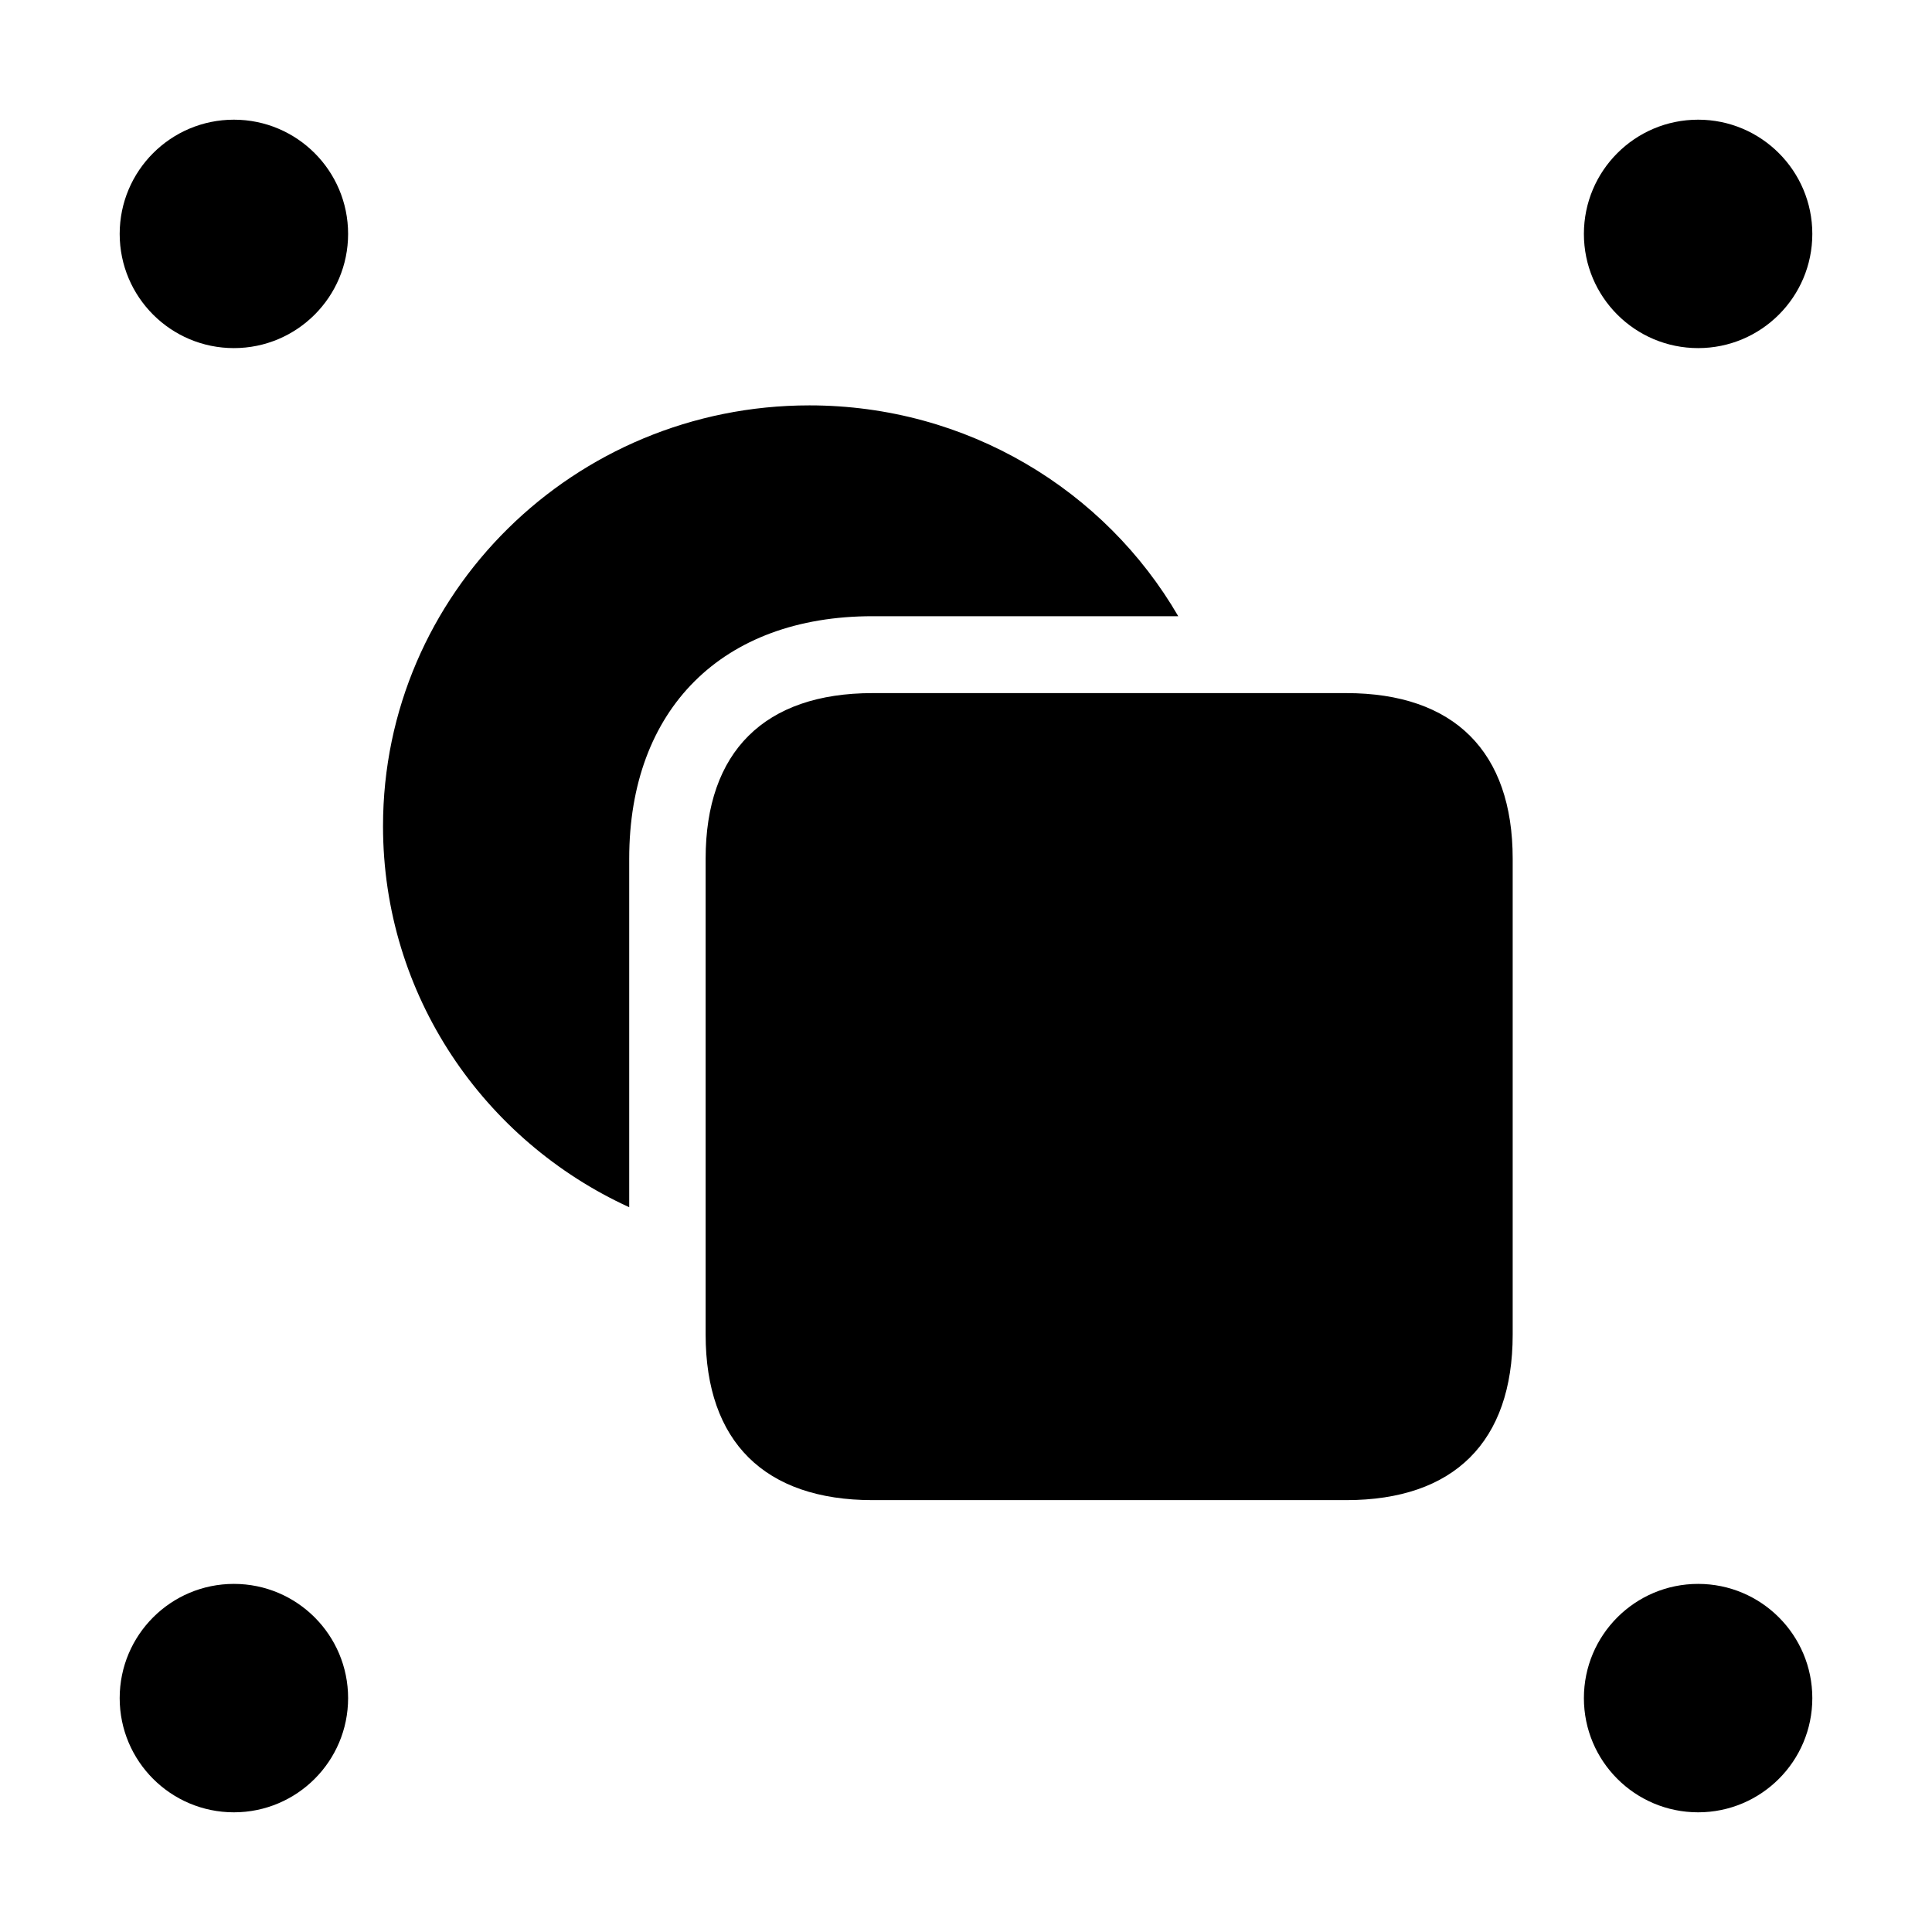
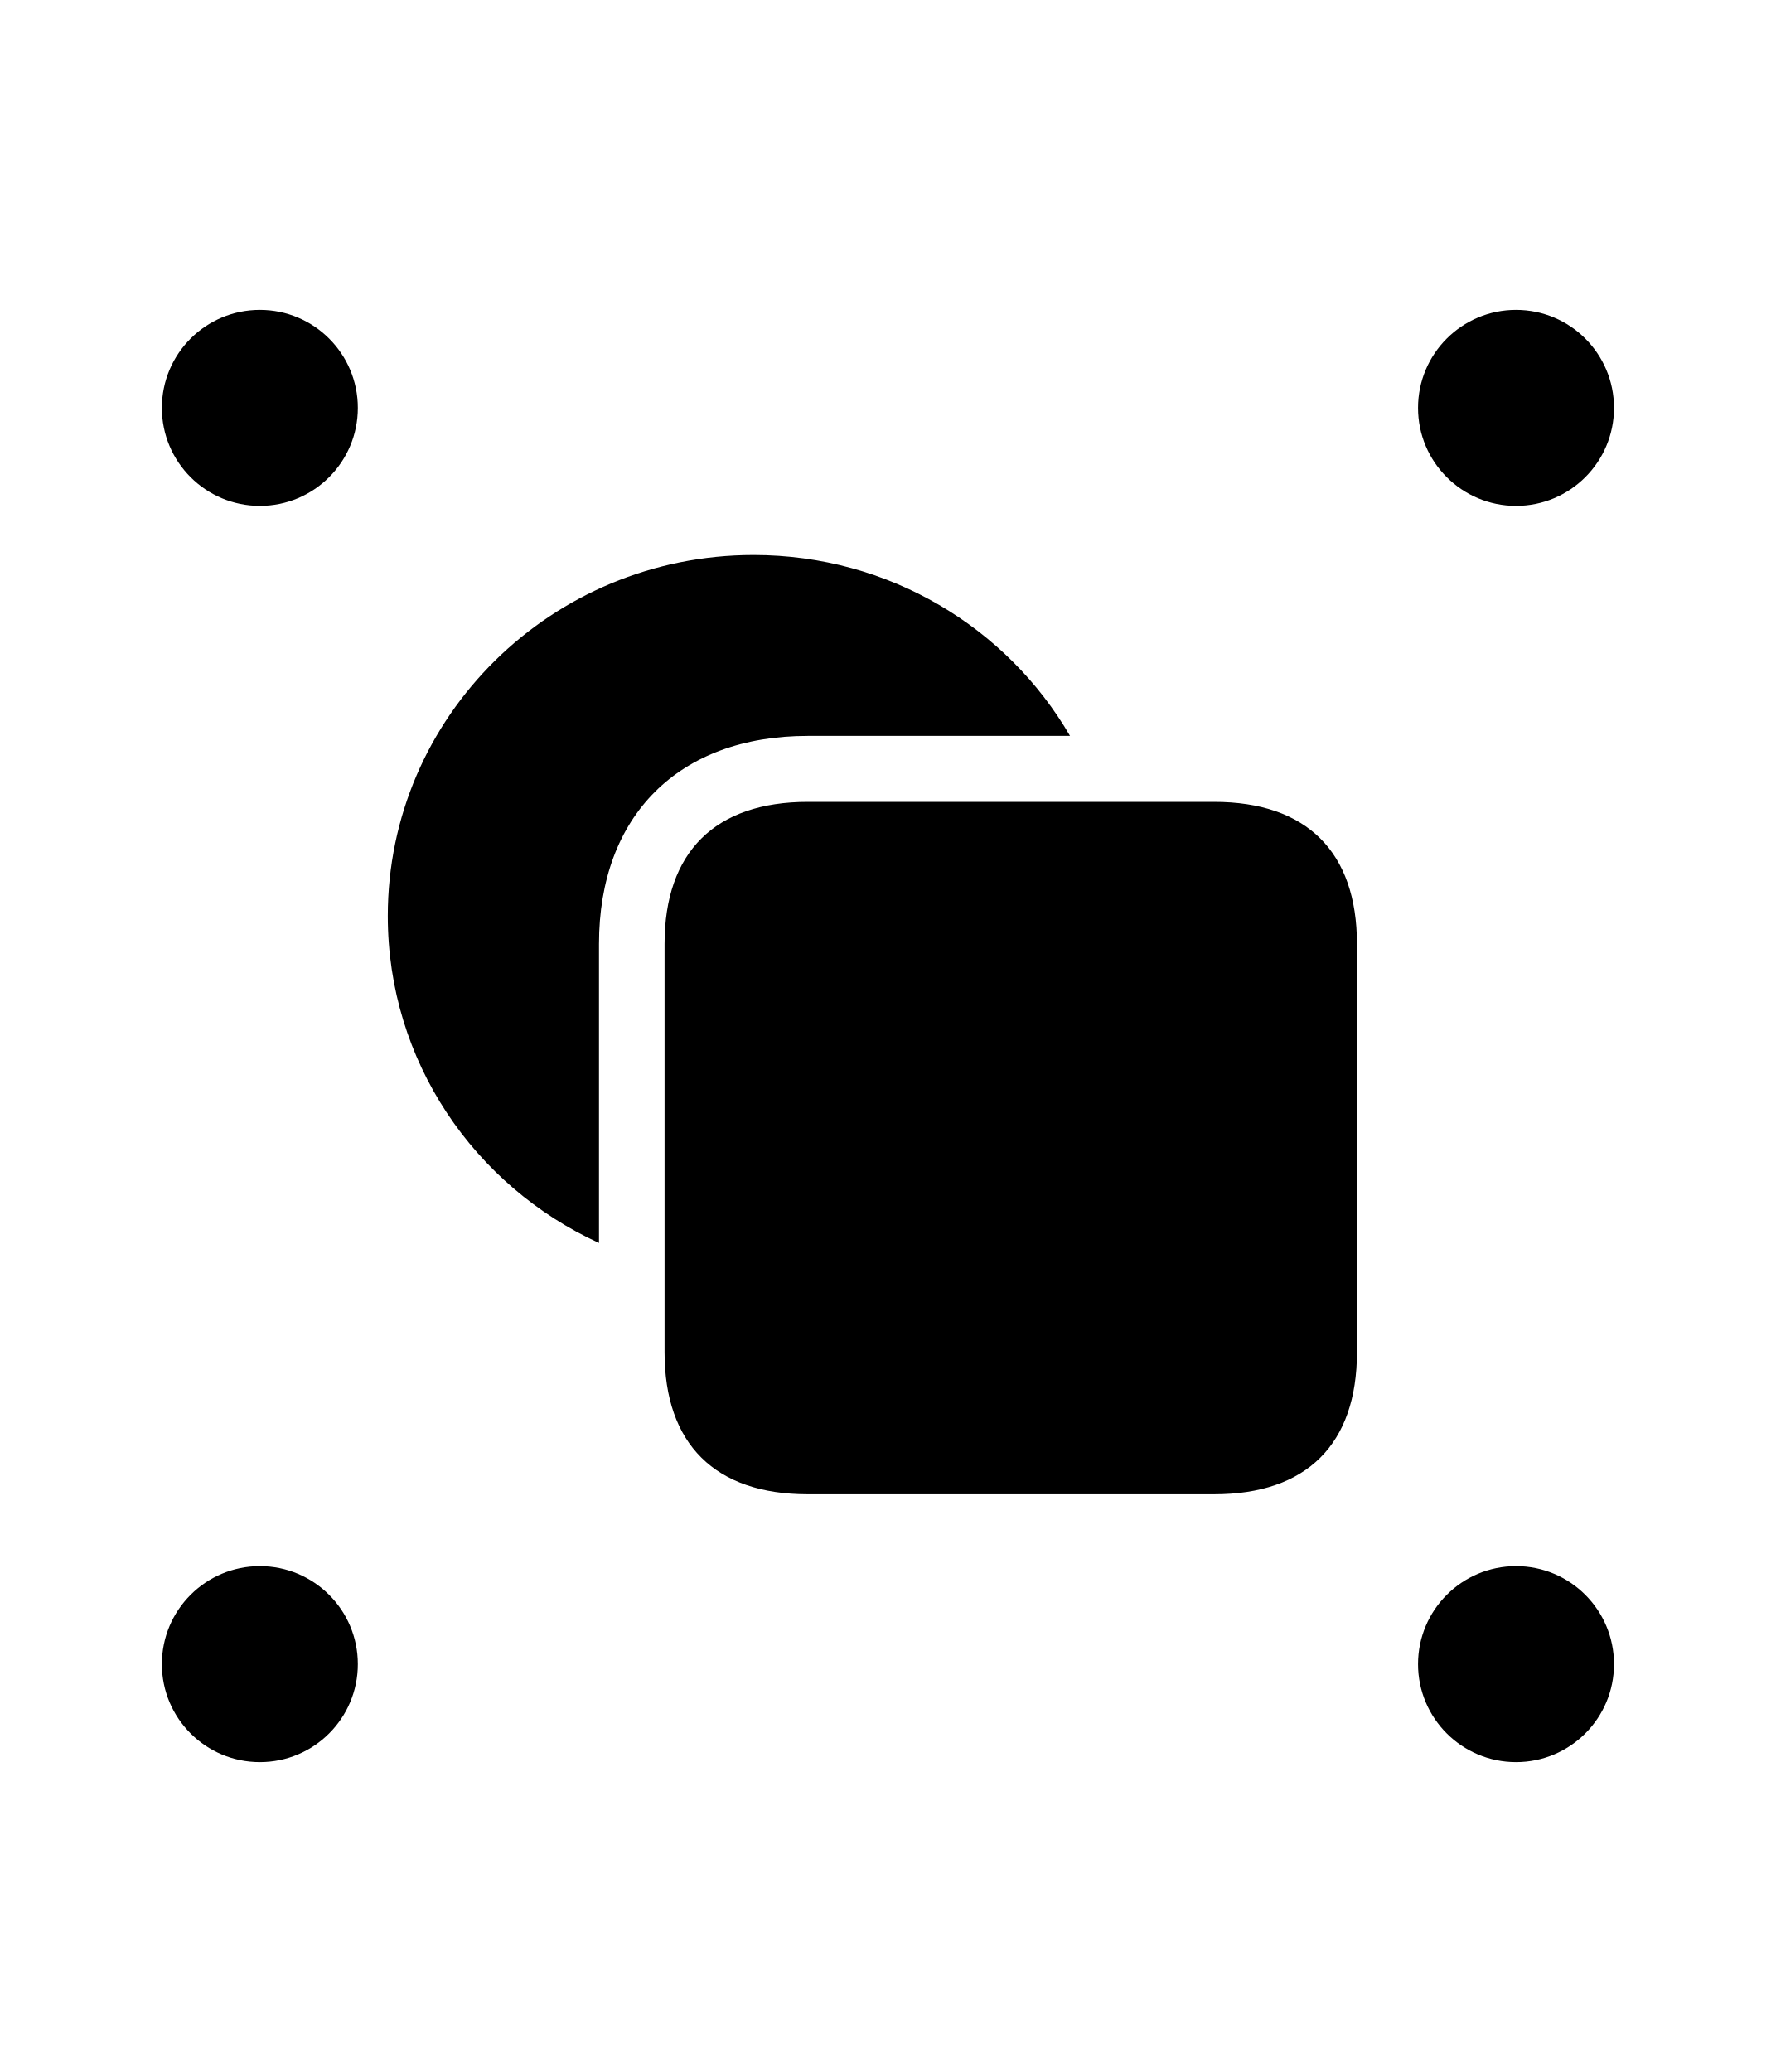
- <svg xmlns="http://www.w3.org/2000/svg" width="56" height="56" viewBox="0 0 56 56">
-   <path d="M25.293 17.861H34.152C32.033 14.211 28.041 11.75 23.461 11.75C16.639 11.75 11.102 17.205 11.102 23.945C11.102 28.854 14.027 33.065 18.238 34.992V24.889C18.238 20.555 20.932 17.861 25.293 17.861ZM20.453 38.684C20.453 41.787 22.162 43.482 25.293 43.482H39.02C42.15 43.482 43.846 41.787 43.846 38.684V24.889C43.846 21.785 42.15 20.09 39.02 20.09H25.293C22.162 20.09 20.453 21.785 20.453 24.889V38.684Z" />
-   <path d="M10.09 6.78C10.09 8.608 8.608 10.09 6.78 10.09C4.951 10.09 3.469 8.608 3.469 6.78C3.469 4.951 4.951 3.469 6.78 3.469C8.608 3.469 10.09 4.951 10.09 6.78Z" />
-   <path d="M52.531 6.78C52.531 8.608 51.049 10.09 49.221 10.09C47.392 10.09 45.91 8.608 45.91 6.78C45.91 4.951 47.392 3.469 49.221 3.469C51.049 3.469 52.531 4.951 52.531 6.78Z" />
-   <path d="M52.531 49.221C52.531 51.049 51.049 52.531 49.221 52.531C47.392 52.531 45.91 51.049 45.91 49.221C45.91 47.392 47.392 45.91 49.221 45.91C51.049 45.91 52.531 47.392 52.531 49.221Z" />
-   <path d="M10.09 49.221C10.09 51.049 8.608 52.531 6.78 52.531C4.951 52.531 3.469 51.049 3.469 49.221C3.469 47.392 4.951 45.91 6.78 45.91C8.608 45.91 10.09 47.392 10.09 49.221Z" />
+ <svg xmlns="http://www.w3.org/2000/svg" width="60" height="70" viewBox="0 0 60 70" fill="none">
+   <path d="M27.293 24.861H36.152C34.033 21.211 30.041 18.75 25.461 18.75C18.639 18.75 13.102 24.205 13.102 30.945C13.102 35.853 16.027 40.065 20.238 41.992V31.889C20.238 27.555 22.932 24.861 27.293 24.861ZM22.453 45.684C22.453 48.787 24.162 50.482 27.293 50.482H41.02C44.15 50.482 45.846 48.787 45.846 45.684V31.889C45.846 28.785 44.15 27.09 41.02 27.09H27.293C24.162 27.09 22.453 28.785 22.453 31.889V45.684Z" fill="black" />
+   <path d="M12.09 13.78C12.09 15.608 10.608 17.09 8.78 17.09C6.951 17.09 5.469 15.608 5.469 13.78C5.469 11.951 6.951 10.469 8.78 10.469C10.608 10.469 12.09 11.951 12.09 13.78Z" fill="black" />
+   <path d="M54.531 13.78C54.531 15.608 53.049 17.09 51.221 17.09C49.392 17.09 47.91 15.608 47.91 13.78C47.91 11.951 49.392 10.469 51.221 10.469C53.049 10.469 54.531 11.951 54.531 13.78Z" fill="black" />
+   <path d="M54.531 56.221C54.531 58.049 53.049 59.531 51.221 59.531C49.392 59.531 47.91 58.049 47.91 56.221C47.91 54.392 49.392 52.91 51.221 52.91C53.049 52.91 54.531 54.392 54.531 56.221Z" fill="black" />
+   <path d="M12.09 56.221C12.09 58.049 10.608 59.531 8.78 59.531C6.951 59.531 5.469 58.049 5.469 56.221C5.469 54.392 6.951 52.91 8.78 52.91C10.608 52.91 12.09 54.392 12.09 56.221Z" fill="black" />
</svg>
